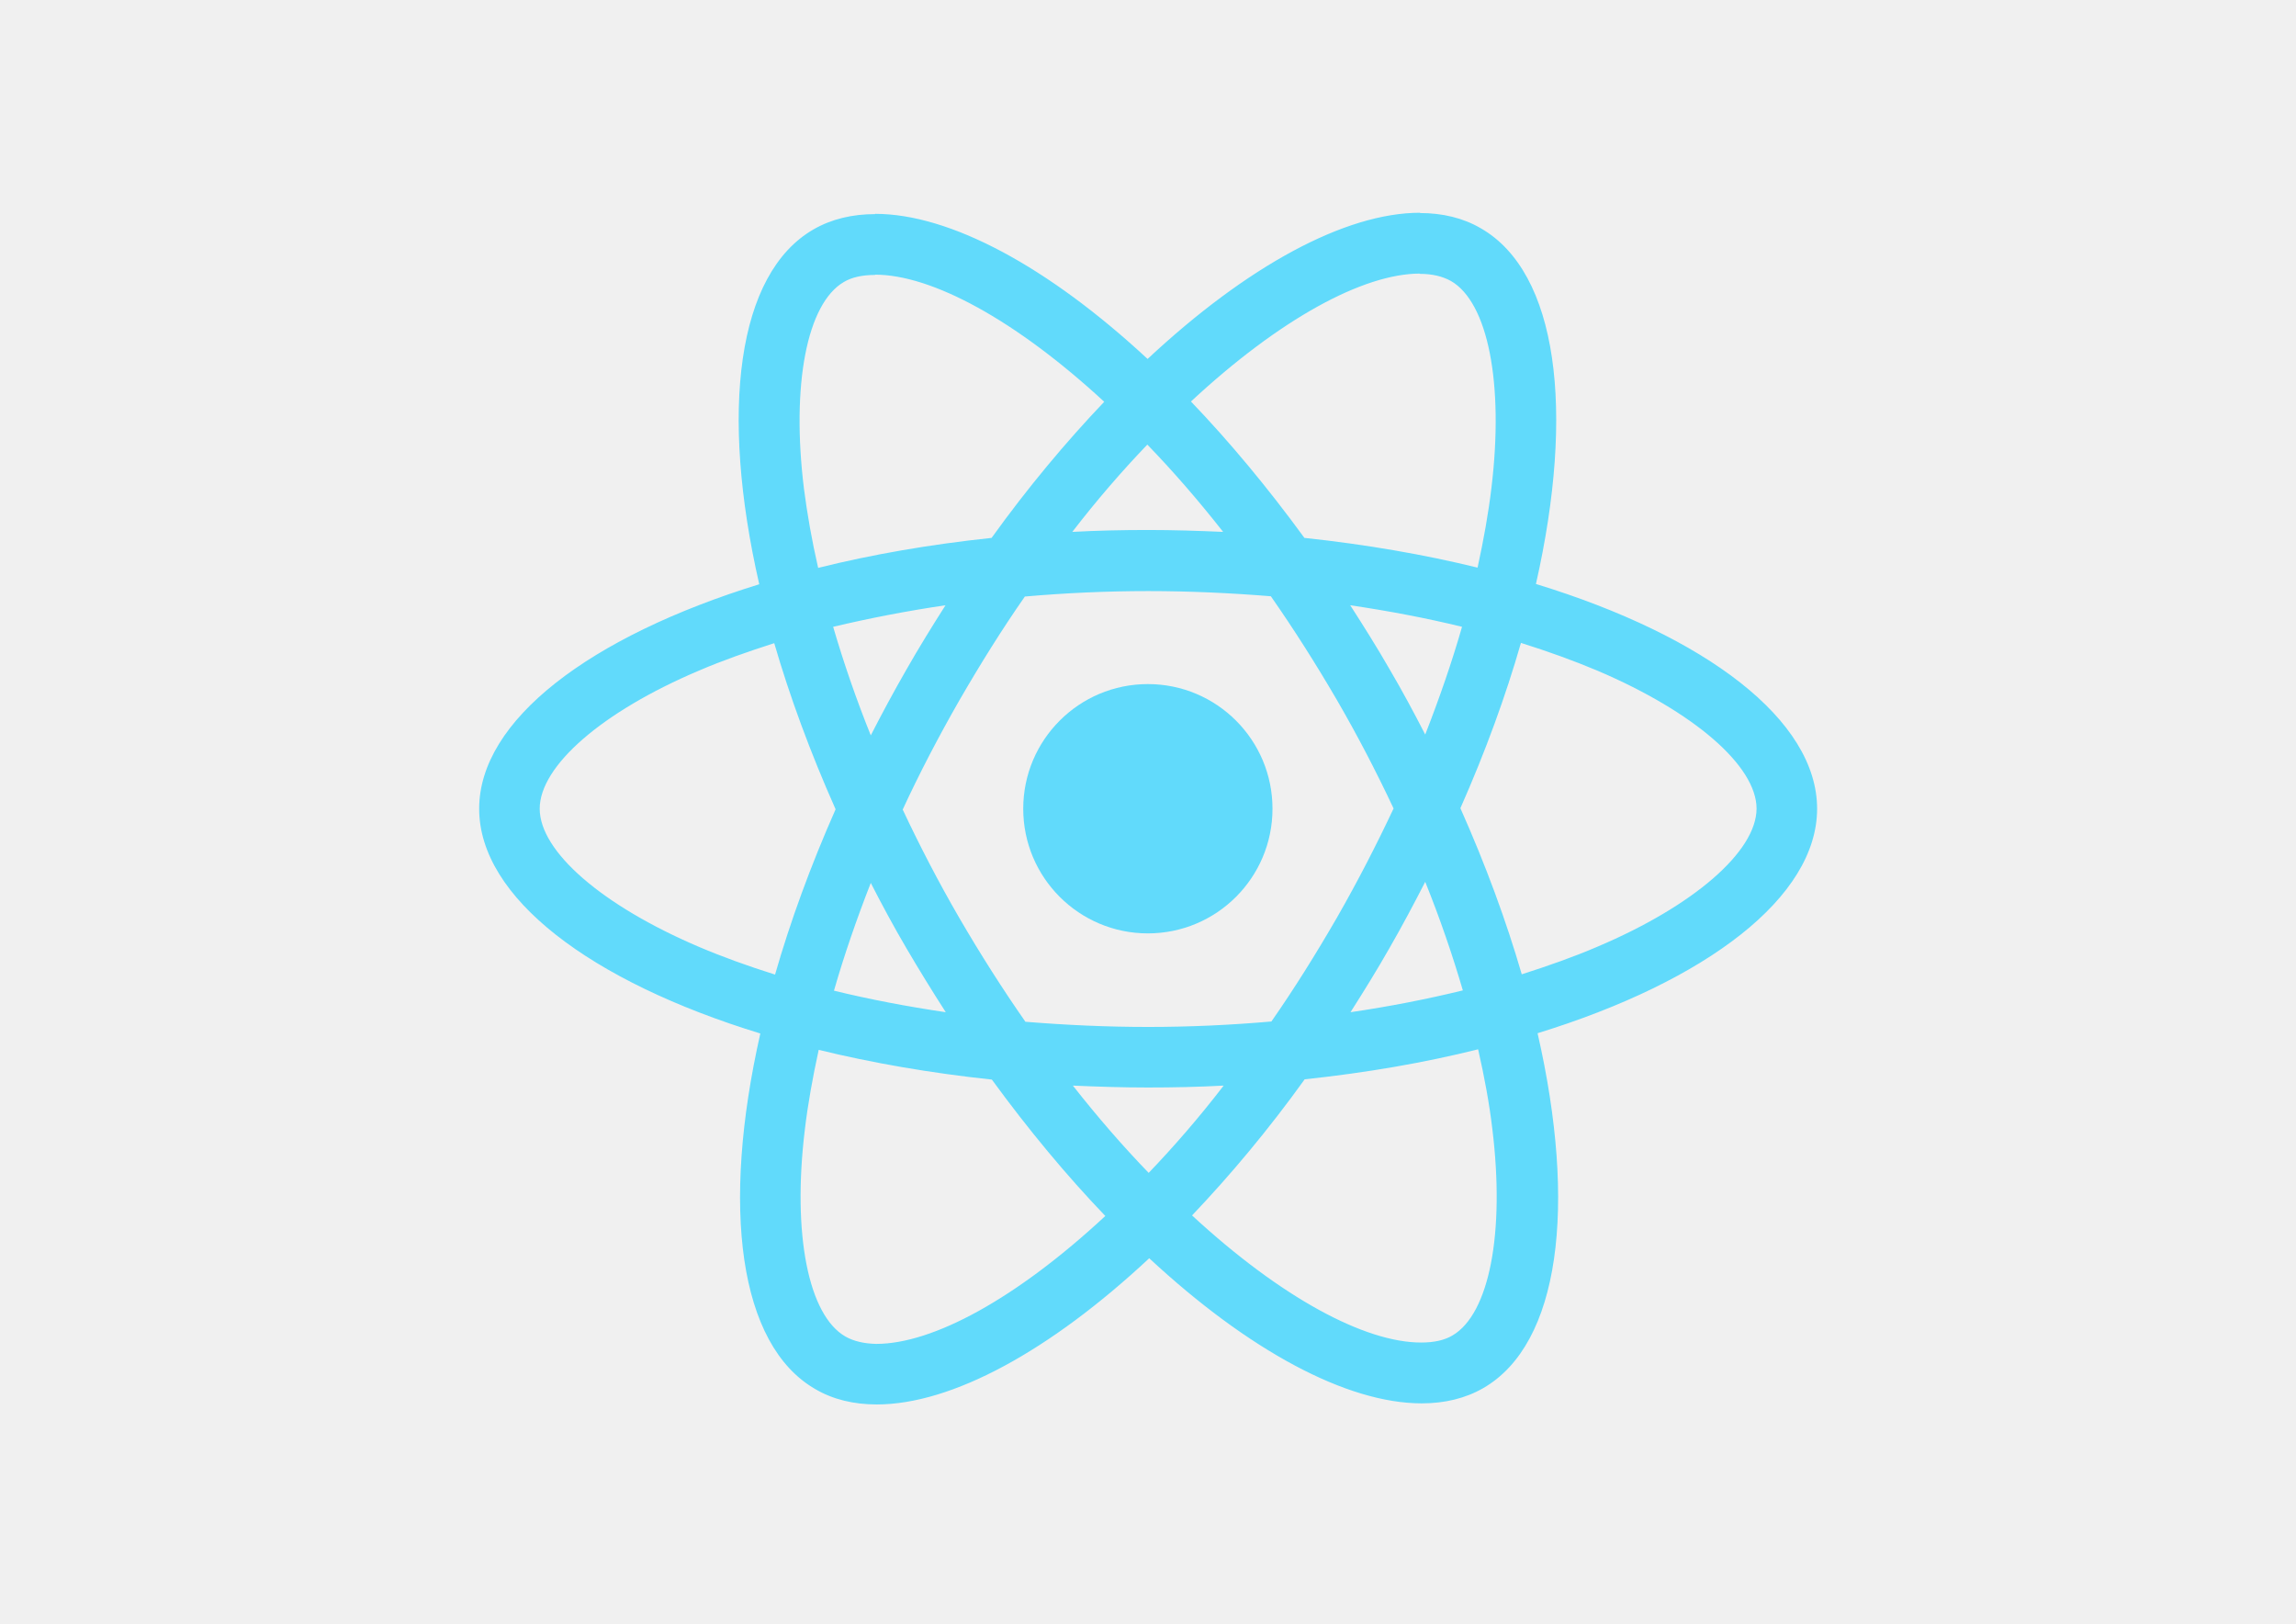
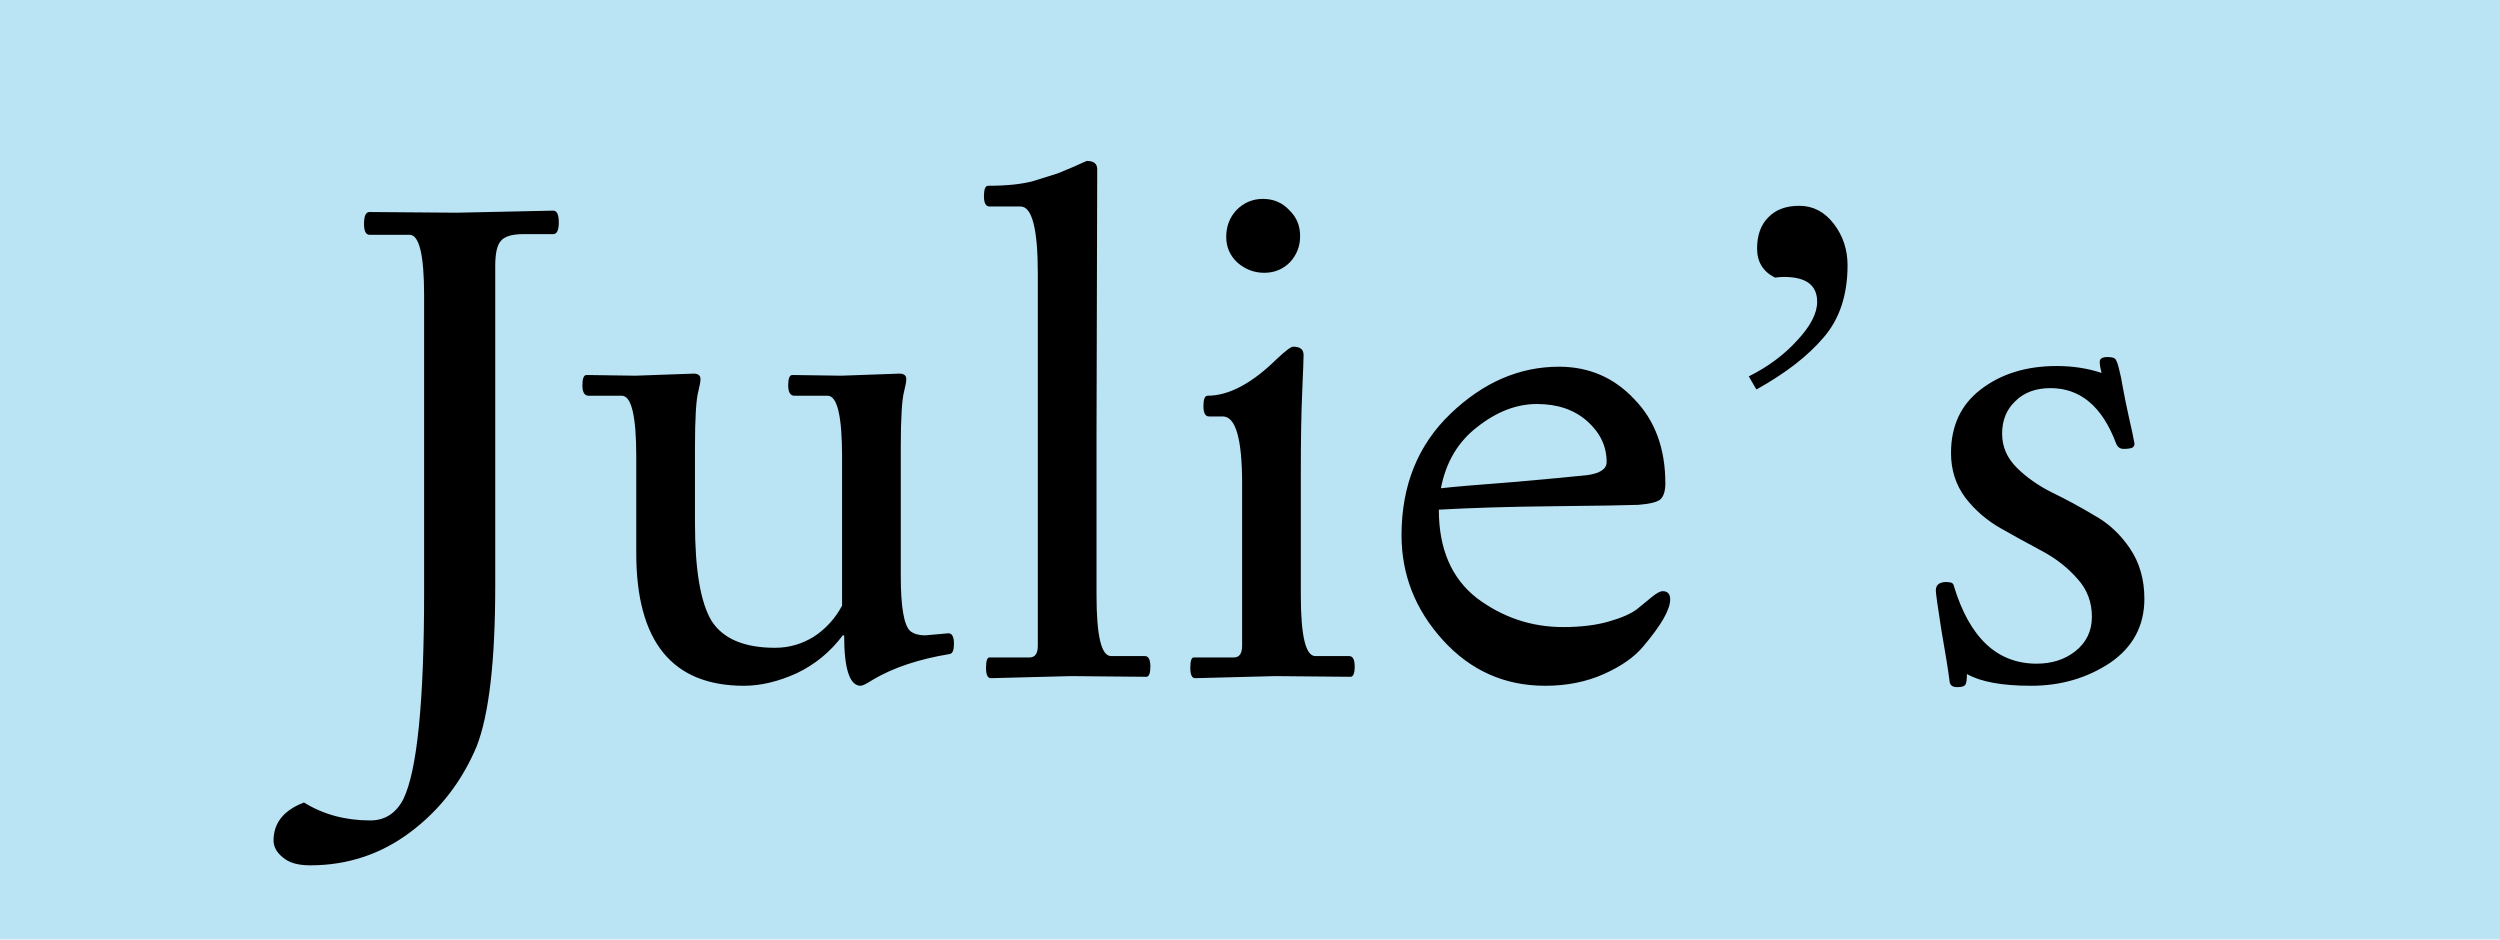
- <svg xmlns="http://www.w3.org/2000/svg" viewBox="0 0 841.9 595.3">
-   <g fill="#61DAFB">
-     <path d="M666.3 296.5c0-32.5-40.7-63.3-103.1-82.4 14.4-63.6 8-114.2-20.2-130.4-6.5-3.8-14.1-5.6-22.4-5.6v22.3c4.6 0 8.3.9 11.4 2.6 13.6 7.8 19.5 37.5 14.9 75.7-1.1 9.4-2.9 19.3-5.1 29.4-19.6-4.8-41-8.5-63.5-10.9-13.5-18.5-27.5-35.3-41.6-50 32.6-30.3 63.2-46.9 84-46.9V78c-27.5 0-63.5 19.6-99.9 53.6-36.4-33.8-72.4-53.2-99.9-53.2v22.3c20.7 0 51.4 16.5 84 46.6-14 14.7-28 31.4-41.3 49.9-22.6 2.4-44 6.1-63.6 11-2.3-10-4-19.7-5.2-29-4.7-38.2 1.1-67.9 14.6-75.8 3-1.8 6.9-2.6 11.5-2.6V78.5c-8.4 0-16 1.8-22.6 5.6-28.1 16.2-34.4 66.7-19.9 130.1-62.2 19.2-102.7 49.9-102.7 82.3 0 32.5 40.7 63.3 103.1 82.4-14.4 63.6-8 114.2 20.2 130.4 6.5 3.8 14.1 5.6 22.5 5.6 27.5 0 63.5-19.6 99.9-53.6 36.4 33.8 72.4 53.2 99.9 53.2 8.4 0 16-1.8 22.6-5.6 28.1-16.2 34.4-66.7 19.9-130.1 62-19.1 102.5-49.9 102.5-82.3zm-130.2-66.7c-3.7 12.9-8.3 26.2-13.5 39.5-4.1-8-8.4-16-13.1-24-4.6-8-9.5-15.8-14.4-23.4 14.2 2.1 27.9 4.7 41 7.9zm-45.8 106.5c-7.8 13.5-15.8 26.3-24.1 38.2-14.9 1.3-30 2-45.2 2-15.1 0-30.2-.7-45-1.9-8.3-11.9-16.4-24.6-24.2-38-7.6-13.1-14.5-26.4-20.8-39.8 6.2-13.4 13.2-26.8 20.7-39.9 7.8-13.5 15.8-26.3 24.1-38.2 14.9-1.3 30-2 45.2-2 15.1 0 30.2.7 45 1.9 8.3 11.9 16.4 24.6 24.2 38 7.6 13.1 14.5 26.4 20.8 39.8-6.3 13.4-13.2 26.8-20.7 39.9zm32.3-13c5.4 13.4 10 26.8 13.8 39.8-13.1 3.2-26.9 5.9-41.2 8 4.9-7.7 9.8-15.6 14.4-23.7 4.6-8 8.9-16.1 13-24.1zM421.2 430c-9.3-9.6-18.6-20.3-27.8-32 9 .4 18.2.7 27.5.7 9.4 0 18.7-.2 27.8-.7-9 11.7-18.3 22.4-27.5 32zm-74.4-58.9c-14.2-2.1-27.9-4.7-41-7.9 3.7-12.9 8.3-26.2 13.5-39.5 4.1 8 8.4 16 13.1 24 4.7 8 9.5 15.8 14.4 23.4zM420.7 163c9.3 9.6 18.6 20.3 27.8 32-9-.4-18.2-.7-27.5-.7-9.4 0-18.7.2-27.8.7 9-11.7 18.3-22.4 27.5-32zm-74 58.9c-4.9 7.7-9.8 15.6-14.4 23.7-4.6 8-8.9 16-13 24-5.4-13.4-10-26.8-13.8-39.8 13.1-3.1 26.9-5.8 41.2-7.9zm-90.5 125.2c-35.4-15.1-58.3-34.9-58.3-50.6 0-15.7 22.9-35.6 58.3-50.6 8.6-3.7 18-7 27.7-10.1 5.7 19.6 13.2 40 22.5 60.9-9.2 20.8-16.6 41.1-22.2 60.6-9.9-3.1-19.3-6.5-28-10.2zM310 490c-13.6-7.8-19.5-37.5-14.9-75.7 1.1-9.4 2.9-19.3 5.1-29.4 19.6 4.8 41 8.5 63.5 10.9 13.5 18.5 27.5 35.3 41.6 50-32.6 30.3-63.2 46.9-84 46.9-4.5-.1-8.3-1-11.3-2.7zm237.2-76.2c4.7 38.2-1.1 67.9-14.6 75.8-3 1.8-6.9 2.6-11.5 2.6-20.7 0-51.4-16.5-84-46.6 14-14.7 28-31.4 41.3-49.9 22.6-2.4 44-6.1 63.6-11 2.3 10.1 4.1 19.8 5.2 29.1zm38.5-66.7c-8.6 3.7-18 7-27.7 10.1-5.7-19.6-13.2-40-22.5-60.9 9.2-20.8 16.6-41.1 22.2-60.6 9.9 3.1 19.3 6.5 28.1 10.2 35.4 15.1 58.3 34.9 58.3 50.6-.1 15.7-23 35.6-58.4 50.6zM320.8 78.4z" />
-     <circle cx="420.9" cy="296.5" r="45.7" />
-     <path d="M520.5 78.1z" />
+ <svg xmlns="http://www.w3.org/2000/svg" width="181" height="68" viewBox="0 0 181 68" fill="none">
+   <g clip-path="url(#clip0)">
+     <rect width="181" height="68" fill="#B2E1F5" fill-opacity="0.86" />
+     <path d="M33.056 15.4L40.056 15.25C40.322 15.25 40.456 15.533 40.456 16.1C40.456 16.667 40.322 16.95 40.056 16.95H37.906C37.072 16.95 36.522 17.117 36.255 17.45C35.989 17.75 35.855 18.35 35.855 19.25V42.4C35.855 47.867 35.406 51.75 34.505 54.05C33.439 56.583 31.839 58.65 29.706 60.25C27.572 61.85 25.155 62.65 22.456 62.65C21.589 62.65 20.939 62.467 20.506 62.1C20.039 61.733 19.805 61.317 19.805 60.85C19.805 59.583 20.539 58.667 22.006 58.1C23.405 58.967 25.006 59.4 26.805 59.4C27.872 59.4 28.672 58.883 29.206 57.85C30.206 55.783 30.706 50.783 30.706 42.85V21.4C30.706 18.467 30.355 17 29.655 17H26.756C26.489 17 26.355 16.733 26.355 16.2C26.355 15.633 26.489 15.35 26.756 15.35L33.056 15.4ZM46.016 27.2L50.216 27.05C50.549 27.05 50.716 27.183 50.716 27.45C50.716 27.617 50.666 27.9 50.566 28.3C50.399 28.9 50.316 30.267 50.316 32.4V37.85C50.316 41.25 50.716 43.617 51.516 44.95C52.349 46.25 53.883 46.9 56.116 46.9C57.116 46.9 58.049 46.633 58.916 46.1C59.783 45.533 60.466 44.783 60.966 43.85V33.05C60.966 30.117 60.616 28.65 59.916 28.65H57.466C57.199 28.617 57.066 28.367 57.066 27.9C57.066 27.4 57.166 27.15 57.366 27.15L60.916 27.2L65.116 27.05C65.449 27.05 65.616 27.183 65.616 27.45C65.616 27.617 65.566 27.9 65.466 28.3C65.299 28.9 65.216 30.267 65.216 32.4V41.7C65.216 43.967 65.449 45.3 65.916 45.7C66.183 45.9 66.533 46 66.966 46L68.666 45.85C68.933 45.85 69.066 46.1 69.066 46.6C69.066 47.067 68.966 47.317 68.766 47.35C66.533 47.717 64.683 48.333 63.216 49.2C62.749 49.5 62.449 49.65 62.316 49.65C61.516 49.65 61.116 48.433 61.116 46H61.016C60.116 47.2 58.999 48.117 57.666 48.75C56.333 49.35 55.066 49.65 53.866 49.65C48.666 49.65 46.066 46.45 46.066 40.05V33.05C46.066 30.117 45.716 28.65 45.016 28.65H42.566C42.299 28.617 42.166 28.367 42.166 27.9C42.166 27.4 42.266 27.15 42.466 27.15L46.016 27.2ZM79.438 12.25L79.388 31.25V43.1C79.388 46.033 79.737 47.5 80.438 47.5H82.888C83.154 47.5 83.287 47.75 83.287 48.25C83.287 48.75 83.188 49 82.987 49C82.987 49 81.171 48.983 77.537 48.95L71.737 49.1C71.504 49.1 71.388 48.85 71.388 48.35C71.388 47.85 71.471 47.6 71.638 47.6H74.537C74.938 47.6 75.138 47.317 75.138 46.75V19.8C75.138 16.567 74.721 14.95 73.888 14.95H71.638C71.371 14.95 71.237 14.7 71.237 14.2C71.237 13.7 71.338 13.45 71.537 13.45C72.904 13.45 74.004 13.333 74.838 13.1C75.671 12.833 76.254 12.65 76.588 12.55C76.921 12.417 77.321 12.25 77.787 12.05C78.287 11.817 78.588 11.683 78.688 11.65C79.188 11.65 79.438 11.85 79.438 12.25ZM92.329 48.95L86.529 49.1C86.296 49.1 86.179 48.85 86.179 48.35C86.179 47.85 86.262 47.6 86.429 47.6H89.329C89.729 47.6 89.929 47.317 89.929 46.75V35C89.929 31.767 89.462 30.15 88.529 30.15H87.529C87.262 30.15 87.129 29.9 87.129 29.4C87.129 28.9 87.229 28.65 87.429 28.65C88.962 28.65 90.629 27.767 92.429 26C93.062 25.4 93.462 25.1 93.629 25.1C94.129 25.1 94.379 25.3 94.379 25.7C94.379 25.967 94.346 26.867 94.279 28.4C94.212 29.9 94.179 31.817 94.179 34.15V43.1C94.179 46.033 94.529 47.5 95.229 47.5H97.679C97.946 47.5 98.079 47.75 98.079 48.25C98.079 48.75 97.979 49 97.779 49L92.329 48.95ZM94.129 17.1C94.129 17.833 93.879 18.467 93.379 19C92.879 19.5 92.262 19.75 91.529 19.75C90.796 19.75 90.146 19.5 89.579 19C89.046 18.5 88.779 17.883 88.779 17.15C88.779 16.383 89.029 15.733 89.529 15.2C90.062 14.667 90.696 14.4 91.429 14.4C92.196 14.4 92.829 14.667 93.329 15.2C93.862 15.7 94.129 16.333 94.129 17.1ZM113.171 45.4C114.438 45.4 115.538 45.267 116.471 45C117.405 44.733 118.088 44.433 118.521 44.1L119.621 43.2C119.955 42.933 120.205 42.8 120.371 42.8C120.738 42.8 120.921 43 120.921 43.4C120.921 44.133 120.271 45.267 118.971 46.8C118.338 47.567 117.388 48.233 116.121 48.8C114.855 49.367 113.438 49.65 111.871 49.65C108.938 49.65 106.471 48.55 104.471 46.35C102.471 44.15 101.471 41.617 101.471 38.75C101.471 35.15 102.655 32.217 105.021 29.95C107.388 27.683 110.005 26.55 112.871 26.55C115.038 26.55 116.855 27.333 118.321 28.9C119.821 30.433 120.571 32.467 120.571 35C120.571 35.533 120.455 35.917 120.221 36.15C119.988 36.35 119.455 36.483 118.621 36.55C117.788 36.583 115.755 36.617 112.521 36.65C109.288 36.683 106.505 36.767 104.171 36.9C104.171 39.733 105.088 41.867 106.921 43.3C108.788 44.7 110.871 45.4 113.171 45.4ZM116.321 33.45C116.321 32.317 115.855 31.333 114.921 30.5C113.988 29.667 112.771 29.25 111.271 29.25C109.805 29.25 108.371 29.8 106.971 30.9C105.571 31.967 104.688 33.45 104.321 35.35C105.188 35.25 106.938 35.1 109.571 34.9C112.205 34.667 113.988 34.5 114.921 34.4C115.855 34.267 116.321 33.95 116.321 33.45ZM131.563 21.85C131.563 20.65 130.763 20.05 129.163 20.05C128.963 20.05 128.746 20.067 128.513 20.1C127.646 19.667 127.213 18.967 127.213 18C127.213 17.033 127.479 16.283 128.013 15.75C128.546 15.183 129.296 14.9 130.263 14.9C131.263 14.9 132.096 15.333 132.763 16.2C133.429 17.067 133.763 18.067 133.763 19.2C133.763 21.367 133.179 23.117 132.013 24.45C130.879 25.783 129.263 27.033 127.163 28.2L126.613 27.25C128.013 26.55 129.179 25.683 130.113 24.65C131.079 23.617 131.563 22.683 131.563 21.85ZM155.253 43.35C155.253 45.317 154.419 46.867 152.753 48C151.086 49.1 149.186 49.65 147.053 49.65C144.953 49.65 143.403 49.367 142.403 48.8C142.403 49.2 142.369 49.45 142.303 49.55C142.236 49.683 142.036 49.75 141.703 49.75C141.369 49.75 141.186 49.617 141.153 49.35C141.053 48.55 140.853 47.3 140.553 45.6C140.286 43.9 140.153 42.95 140.153 42.75C140.153 42.517 140.236 42.35 140.403 42.25C140.603 42.15 140.819 42.117 141.053 42.15C141.286 42.15 141.419 42.233 141.453 42.4C142.586 46.167 144.586 48.05 147.453 48.05C148.553 48.05 149.486 47.75 150.253 47.15C151.053 46.517 151.453 45.683 151.453 44.65C151.453 43.583 151.103 42.667 150.403 41.9C149.703 41.1 148.853 40.433 147.853 39.9C146.853 39.367 145.853 38.817 144.853 38.25C143.853 37.683 143.003 36.95 142.303 36.05C141.603 35.117 141.253 34.033 141.253 32.8C141.253 30.833 141.969 29.3 143.403 28.2C144.869 27.067 146.703 26.5 148.903 26.5C150.069 26.5 151.153 26.667 152.153 27C152.019 26.467 151.986 26.15 152.053 26.05C152.119 25.917 152.286 25.85 152.553 25.85C152.819 25.85 153.003 25.883 153.103 25.95C153.203 26.017 153.303 26.25 153.403 26.65C153.503 27.017 153.603 27.5 153.703 28.1C153.803 28.667 153.953 29.4 154.153 30.3C154.353 31.167 154.469 31.717 154.503 31.95C154.569 32.15 154.536 32.3 154.403 32.4C154.269 32.467 154.053 32.5 153.753 32.5C153.486 32.5 153.303 32.367 153.203 32.1C152.203 29.433 150.619 28.1 148.453 28.1C147.386 28.1 146.536 28.417 145.903 29.05C145.269 29.65 144.953 30.433 144.953 31.4C144.953 32.333 145.303 33.15 146.003 33.85C146.703 34.55 147.553 35.15 148.553 35.65C149.586 36.15 150.603 36.7 151.603 37.3C152.636 37.867 153.503 38.667 154.203 39.7C154.903 40.733 155.253 41.95 155.253 43.35Z" fill="black" />
  </g>
+   <defs>
+     <clipPath id="clip0">
+       <rect width="181" height="68" fill="white" />
+     </clipPath>
+   </defs>
</svg>
